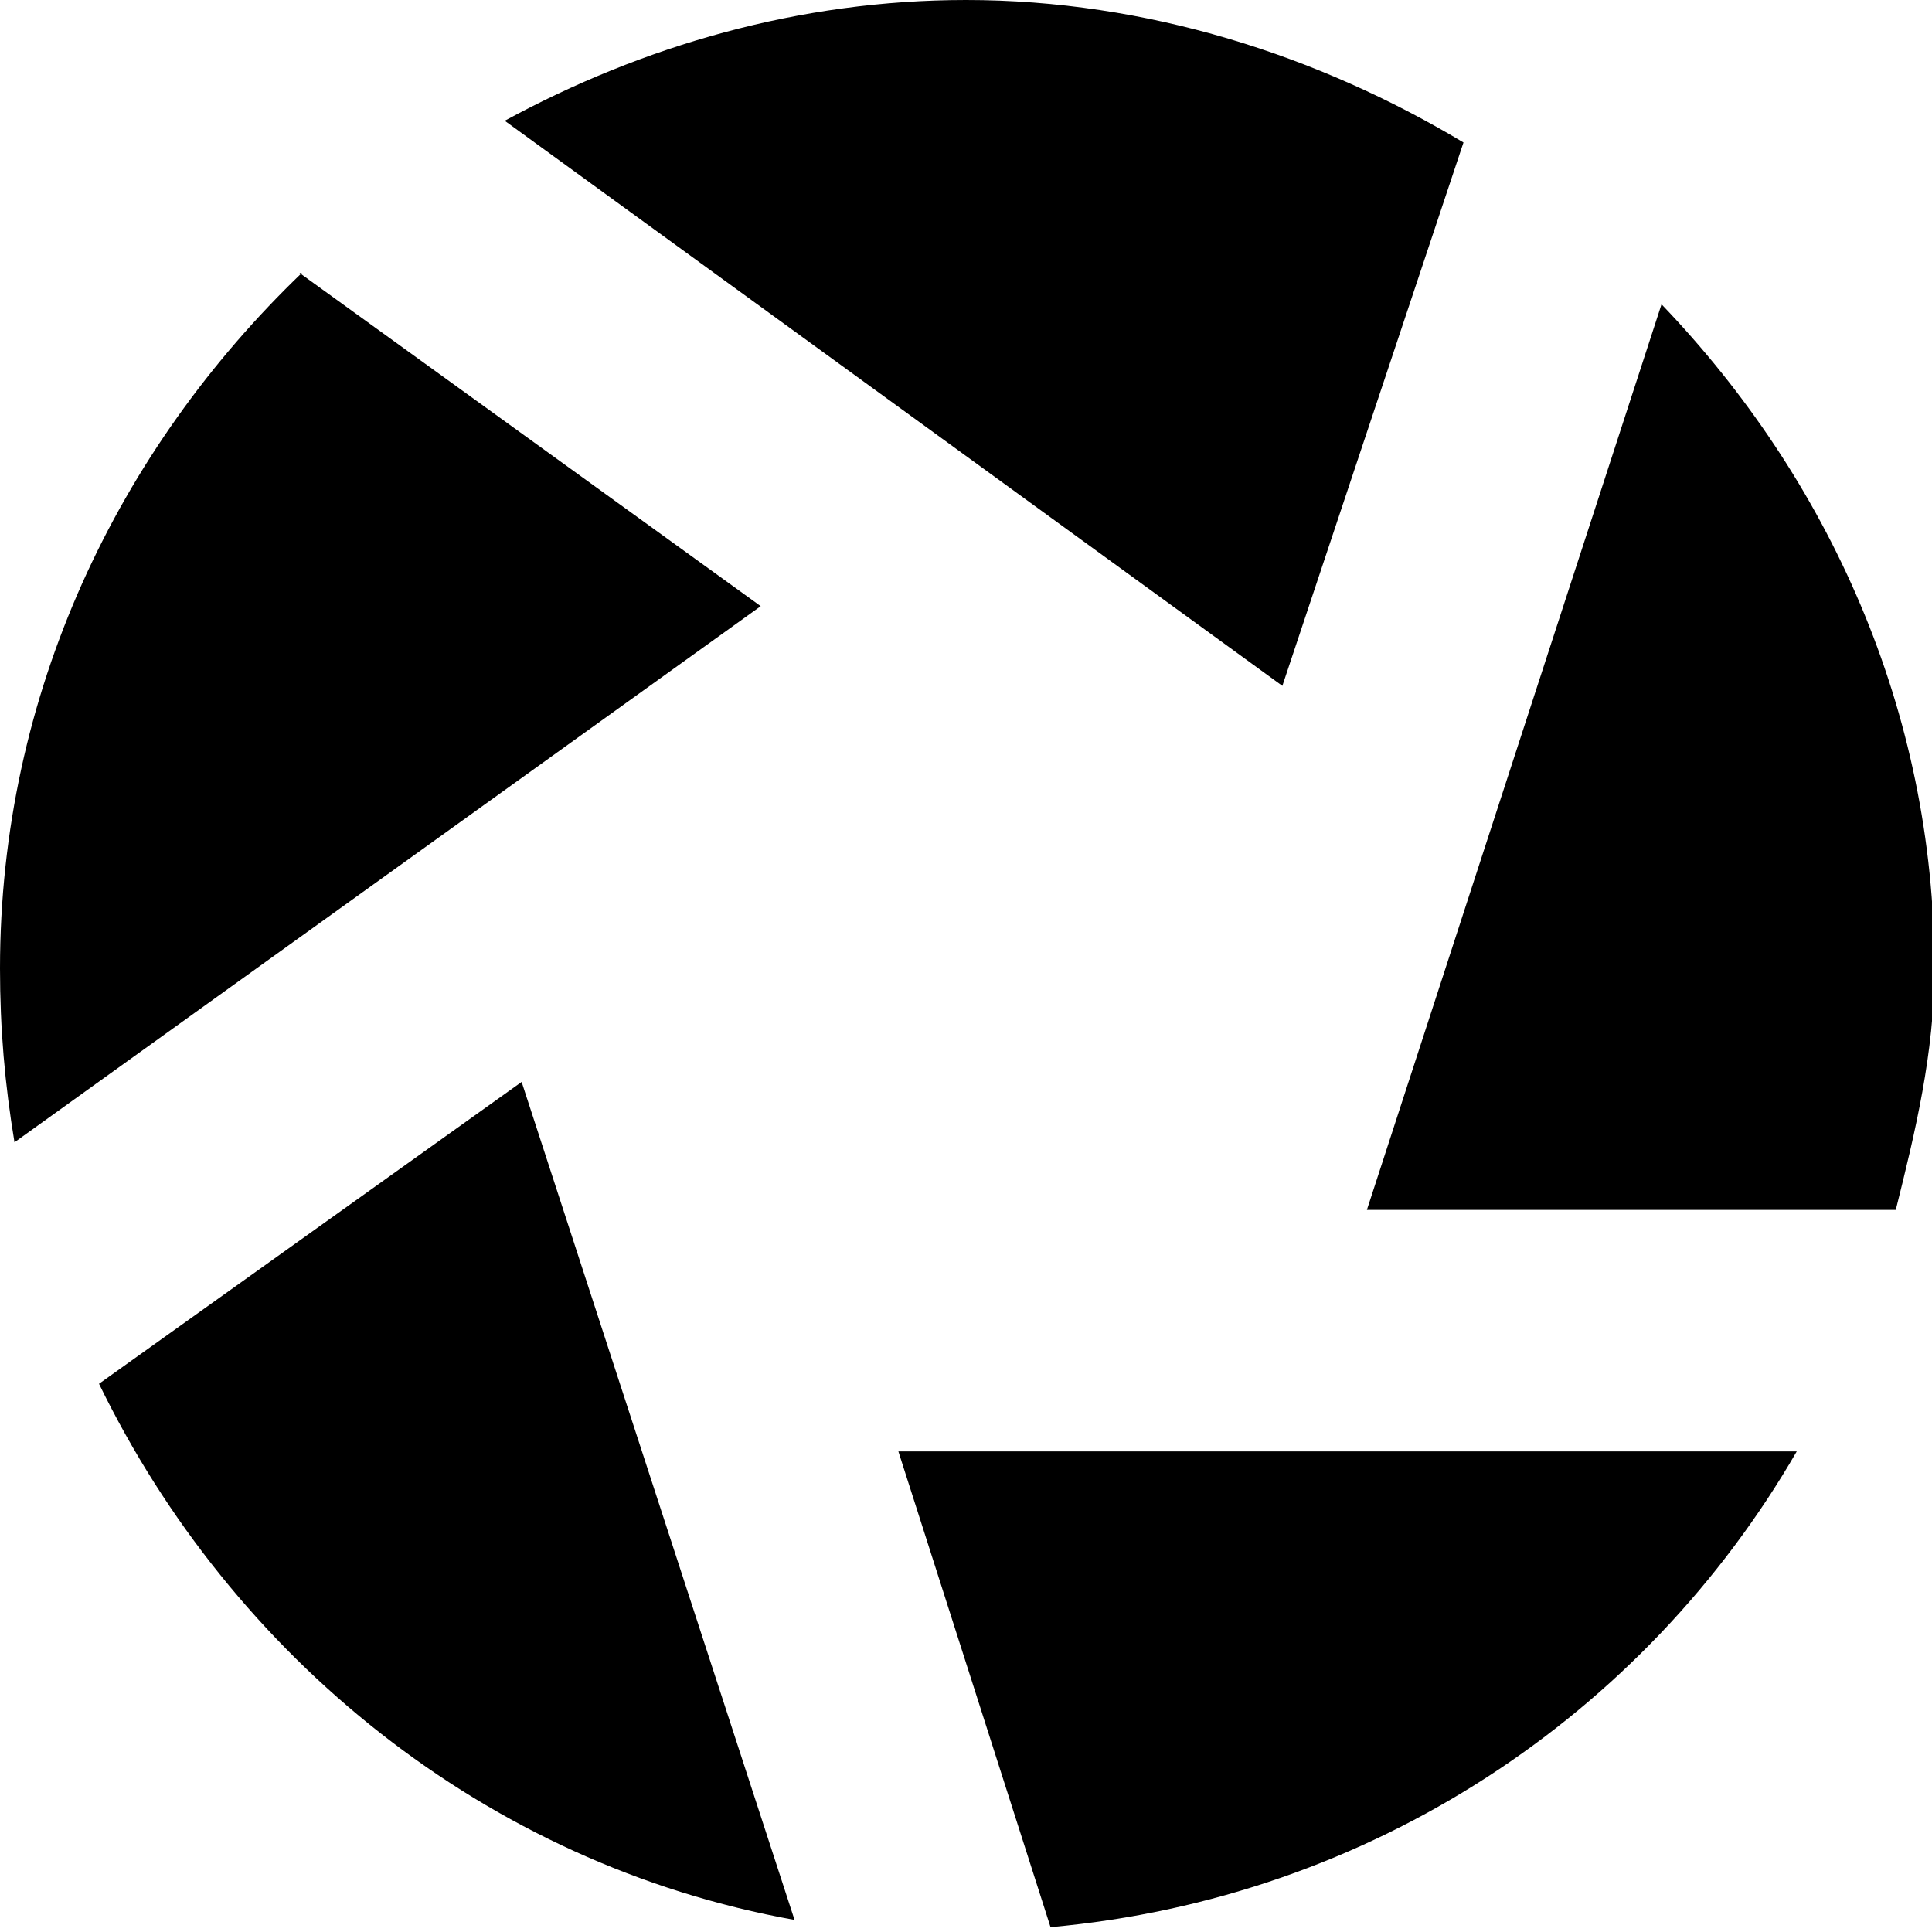
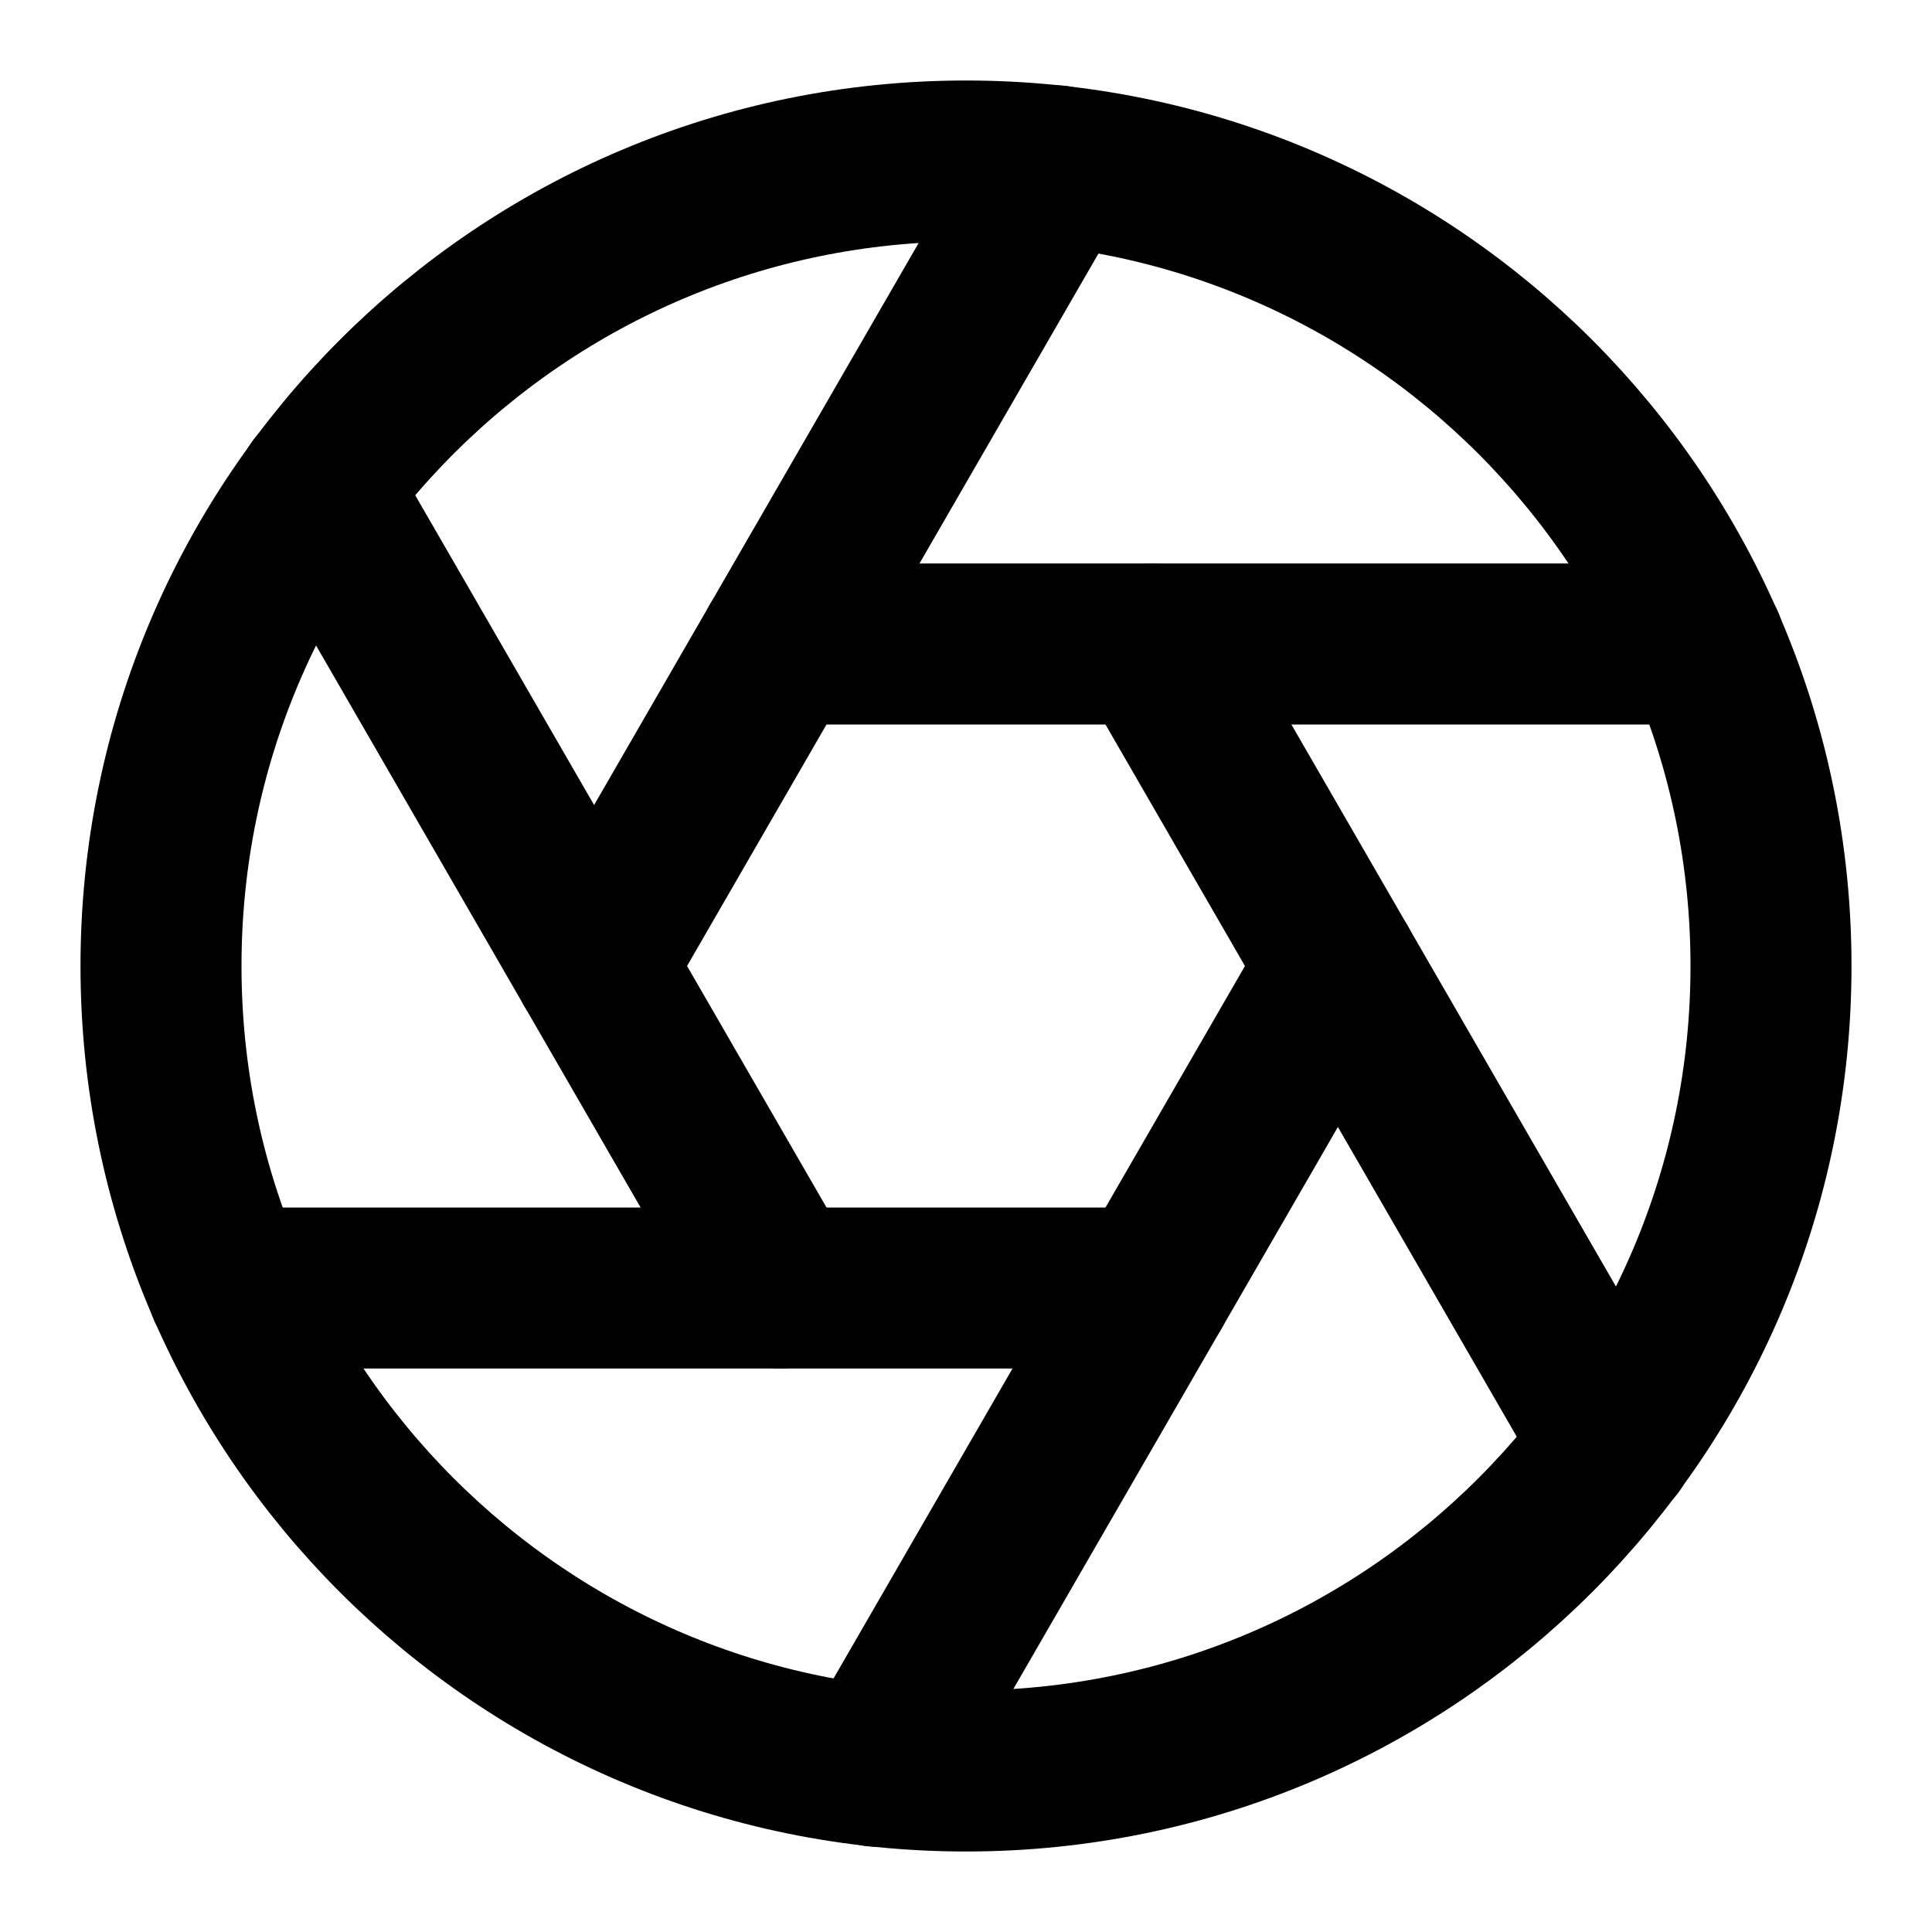
- <svg xmlns="http://www.w3.org/2000/svg" viewBox="0 0 8 8">
-   <path d="M4 0c-.69 0-1.34.19-1.91.5l3.22 2.34.75-2.25C5.46.23 4.75 0 4 0zM1.25 1.13C.49 1.86 0 2.87 0 4.01c0 .25.02.48.06.72l3.09-2.22-1.91-1.38zm5.63.13L5.66 5.01h2.19c.08-.32.16-.65.16-1 0-1.07-.44-2.03-1.13-2.75zM2.16 4.48L.41 5.73c.55 1.13 1.6 1.99 2.88 2.22L2.16 4.48zm1.56 1.53l.63 1.97c1.33-.12 2.46-.88 3.09-1.97H3.72z" />
+ <svg xmlns="http://www.w3.org/2000/svg" width="24" height="24" viewBox="0 0 24 24" fill="none" stroke="currentColor" stroke-width="2" stroke-linecap="round" stroke-linejoin="round" class="feather feather-aperture">
+   <circle cx="12" cy="12" r="10" />
+   <line x1="14.31" y1="8" x2="20.05" y2="17.94" />
+   <line x1="9.69" y1="8" x2="21.17" y2="8" />
+   <line x1="7.38" y1="12" x2="13.12" y2="2.06" />
+   <line x1="9.69" y1="16" x2="3.95" y2="6.06" />
+   <line x1="14.31" y1="16" x2="2.83" y2="16" />
+   <line x1="16.62" y1="12" x2="10.88" y2="21.94" />
</svg>
